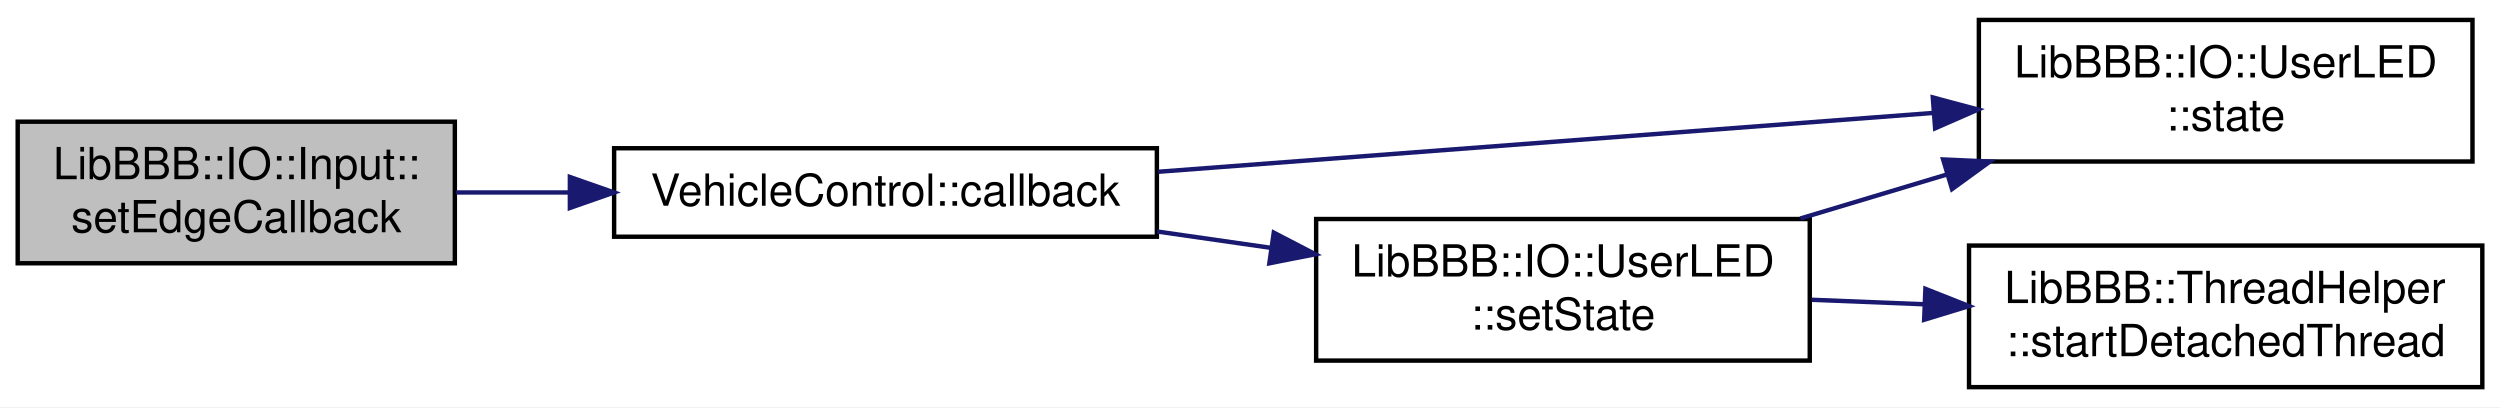
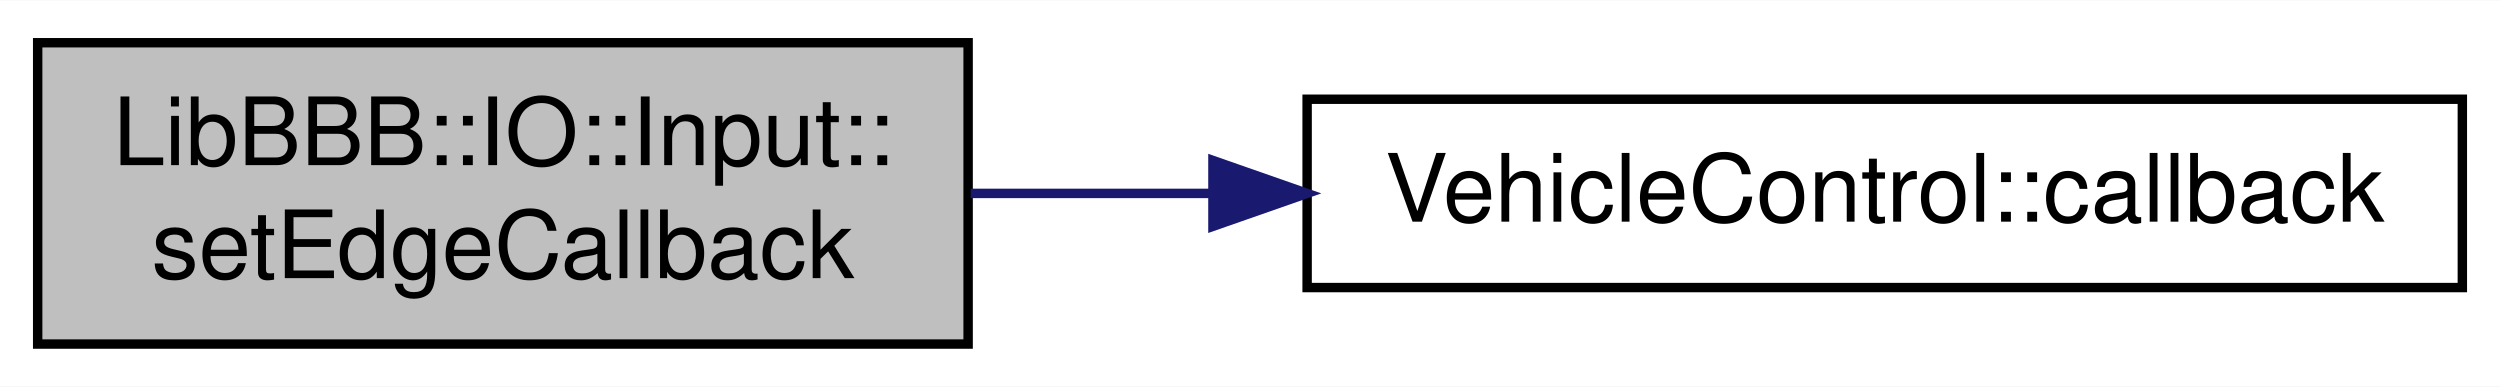
- <svg xmlns="http://www.w3.org/2000/svg" xmlns:xlink="http://www.w3.org/1999/xlink" width="565pt" height="92pt" viewBox="0.00 0.00 565.08 92.00">
-   <g id="graph0" class="graph" transform="scale(1 1) rotate(0) translate(4 88)">
-     <polygon fill="#ffffff" stroke="transparent" points="-4,4 -4,-88 561.083,-88 561.083,4 -4,4" />
+ <svg xmlns="http://www.w3.org/2000/svg" xmlns:xlink="http://www.w3.org/1999/xlink" width="265pt" height="41pt" viewBox="0.00 0.00 265.49 41.00">
+   <g id="graph0" class="graph" transform="scale(1 1) rotate(0) translate(4 37)">
+     <polygon fill="#ffffff" stroke="transparent" points="-4,4 -4,-37 261.491,-37 261.491,4 -4,4" />
    <g id="node1" class="node">
-       <polygon fill="#bfbfbf" stroke="#000000" points="0,-28.5 0,-60.5 98.811,-60.5 98.811,-28.5 0,-28.5" />
-       <text text-anchor="start" x="8" y="-47.5" font-family="Helvetica,sans-Serif" font-size="10.00" fill="#000000">LibBBB::IO::Input::</text>
-       <text text-anchor="middle" x="49.406" y="-35.5" font-family="Helvetica,sans-Serif" font-size="10.00" fill="#000000">setEdgeCallback</text>
+       <polygon fill="#bfbfbf" stroke="#000000" points="0,-.5 0,-32.5 98.811,-32.5 98.811,-.5 0,-.5" />
+       <text text-anchor="start" x="8" y="-19.5" font-family="Helvetica,sans-Serif" font-size="10.00" fill="#000000">LibBBB::IO::Input::</text>
+       <text text-anchor="middle" x="49.406" y="-7.5" font-family="Helvetica,sans-Serif" font-size="10.00" fill="#000000">setEdgeCallback</text>
    </g>
    <g id="node2" class="node">
      <g id="a_node2">
        <a xlink:href="namespaceVehicleControl.html#af89cecf99aa4e7787af7433d8f3b6970" target="_top" xlink:title="VehicleControl::callback">
-           <polygon fill="#ffffff" stroke="#000000" points="134.811,-34.5 134.811,-54.5 257.491,-54.5 257.491,-34.5 134.811,-34.5" />
-           <text text-anchor="middle" x="196.151" y="-41.5" font-family="Helvetica,sans-Serif" font-size="10.00" fill="#000000">VehicleControl::callback</text>
+           <polygon fill="#ffffff" stroke="#000000" points="134.811,-6.5 134.811,-26.5 257.491,-26.5 257.491,-6.5 134.811,-6.5" />
+           <text text-anchor="middle" x="196.151" y="-13.5" font-family="Helvetica,sans-Serif" font-size="10.00" fill="#000000">VehicleControl::callback</text>
        </a>
      </g>
    </g>
    <g id="edge1" class="edge">
-       <path fill="none" stroke="#191970" d="M99.087,-44.5C107.334,-44.5 116.029,-44.5 124.688,-44.5" />
-       <polygon fill="#191970" stroke="#191970" points="124.808,-48 134.808,-44.5 124.808,-41 124.808,-48" />
-     </g>
-     <g id="node3" class="node">
-       <g id="a_node3">
-         <a xlink:href="classLibBBB_1_1IO_1_1UserLED.html#a98c0a865b590a4149e3b5a8d8c97d6cd" target="_top" xlink:title="state getter ">
-           <polygon fill="#ffffff" stroke="#000000" points="443.287,-51.5 443.287,-83.5 554.859,-83.5 554.859,-51.5 443.287,-51.5" />
-           <text text-anchor="start" x="451.287" y="-70.5" font-family="Helvetica,sans-Serif" font-size="10.00" fill="#000000">LibBBB::IO::UserLED</text>
-           <text text-anchor="middle" x="499.073" y="-58.5" font-family="Helvetica,sans-Serif" font-size="10.00" fill="#000000">::state</text>
-         </a>
-       </g>
-     </g>
-     <g id="edge2" class="edge">
-       <path fill="none" stroke="#191970" d="M257.817,-49.182C308.74,-53.049 380.858,-58.524 432.966,-62.481" />
-       <polygon fill="#191970" stroke="#191970" points="432.872,-65.984 443.108,-63.251 433.402,-59.004 432.872,-65.984" />
-     </g>
-     <g id="node4" class="node">
-       <g id="a_node4">
-         <a xlink:href="classLibBBB_1_1IO_1_1UserLED.html#a5d6714d1ddc854308c1d4cc5448ded07" target="_top" xlink:title="setState method sets the state of the LED ">
-           <polygon fill="#ffffff" stroke="#000000" points="293.491,-6.5 293.491,-38.5 405.063,-38.5 405.063,-6.5 293.491,-6.5" />
-           <text text-anchor="start" x="301.491" y="-25.5" font-family="Helvetica,sans-Serif" font-size="10.00" fill="#000000">LibBBB::IO::UserLED</text>
-           <text text-anchor="middle" x="349.277" y="-13.5" font-family="Helvetica,sans-Serif" font-size="10.00" fill="#000000">::setState</text>
-         </a>
-       </g>
-     </g>
-     <g id="edge3" class="edge">
-       <path fill="none" stroke="#191970" d="M257.551,-35.678C266.043,-34.458 274.794,-33.201 283.364,-31.97" />
-       <polygon fill="#191970" stroke="#191970" points="283.914,-35.427 293.315,-30.54 282.918,-28.498 283.914,-35.427" />
-     </g>
-     <g id="edge4" class="edge">
-       <path fill="none" stroke="#191970" d="M402.934,-38.619C413.712,-41.857 425.13,-45.287 436.19,-48.609" />
-       <polygon fill="#191970" stroke="#191970" points="435.207,-51.968 445.791,-51.494 437.221,-45.264 435.207,-51.968" />
-     </g>
-     <g id="node5" class="node">
-       <g id="a_node5">
-         <a xlink:href="classLibBBB_1_1ThreadHelper.html#a6999e18135496ef252b1c43c374c20f9" target="_top" xlink:title="startDetachedThread ">
-           <polygon fill="#ffffff" stroke="#000000" points="441.063,-.5 441.063,-32.5 557.083,-32.5 557.083,-.5 441.063,-.5" />
-           <text text-anchor="start" x="449.063" y="-19.5" font-family="Helvetica,sans-Serif" font-size="10.00" fill="#000000">LibBBB::ThreadHelper</text>
-           <text text-anchor="middle" x="499.073" y="-7.5" font-family="Helvetica,sans-Serif" font-size="10.00" fill="#000000">::startDetachedThread</text>
-         </a>
-       </g>
-     </g>
-     <g id="edge5" class="edge">
-       <path fill="none" stroke="#191970" d="M405.482,-20.249C413.745,-19.918 422.332,-19.574 430.805,-19.234" />
-       <polygon fill="#191970" stroke="#191970" points="431.202,-22.721 441.054,-18.824 430.922,-15.727 431.202,-22.721" />
+       <path fill="none" stroke="#191970" d="M99.087,-16.5C107.334,-16.5 116.029,-16.5 124.688,-16.5" />
+       <polygon fill="#191970" stroke="#191970" points="124.808,-20 134.808,-16.5 124.808,-13 124.808,-20" />
    </g>
  </g>
</svg>
